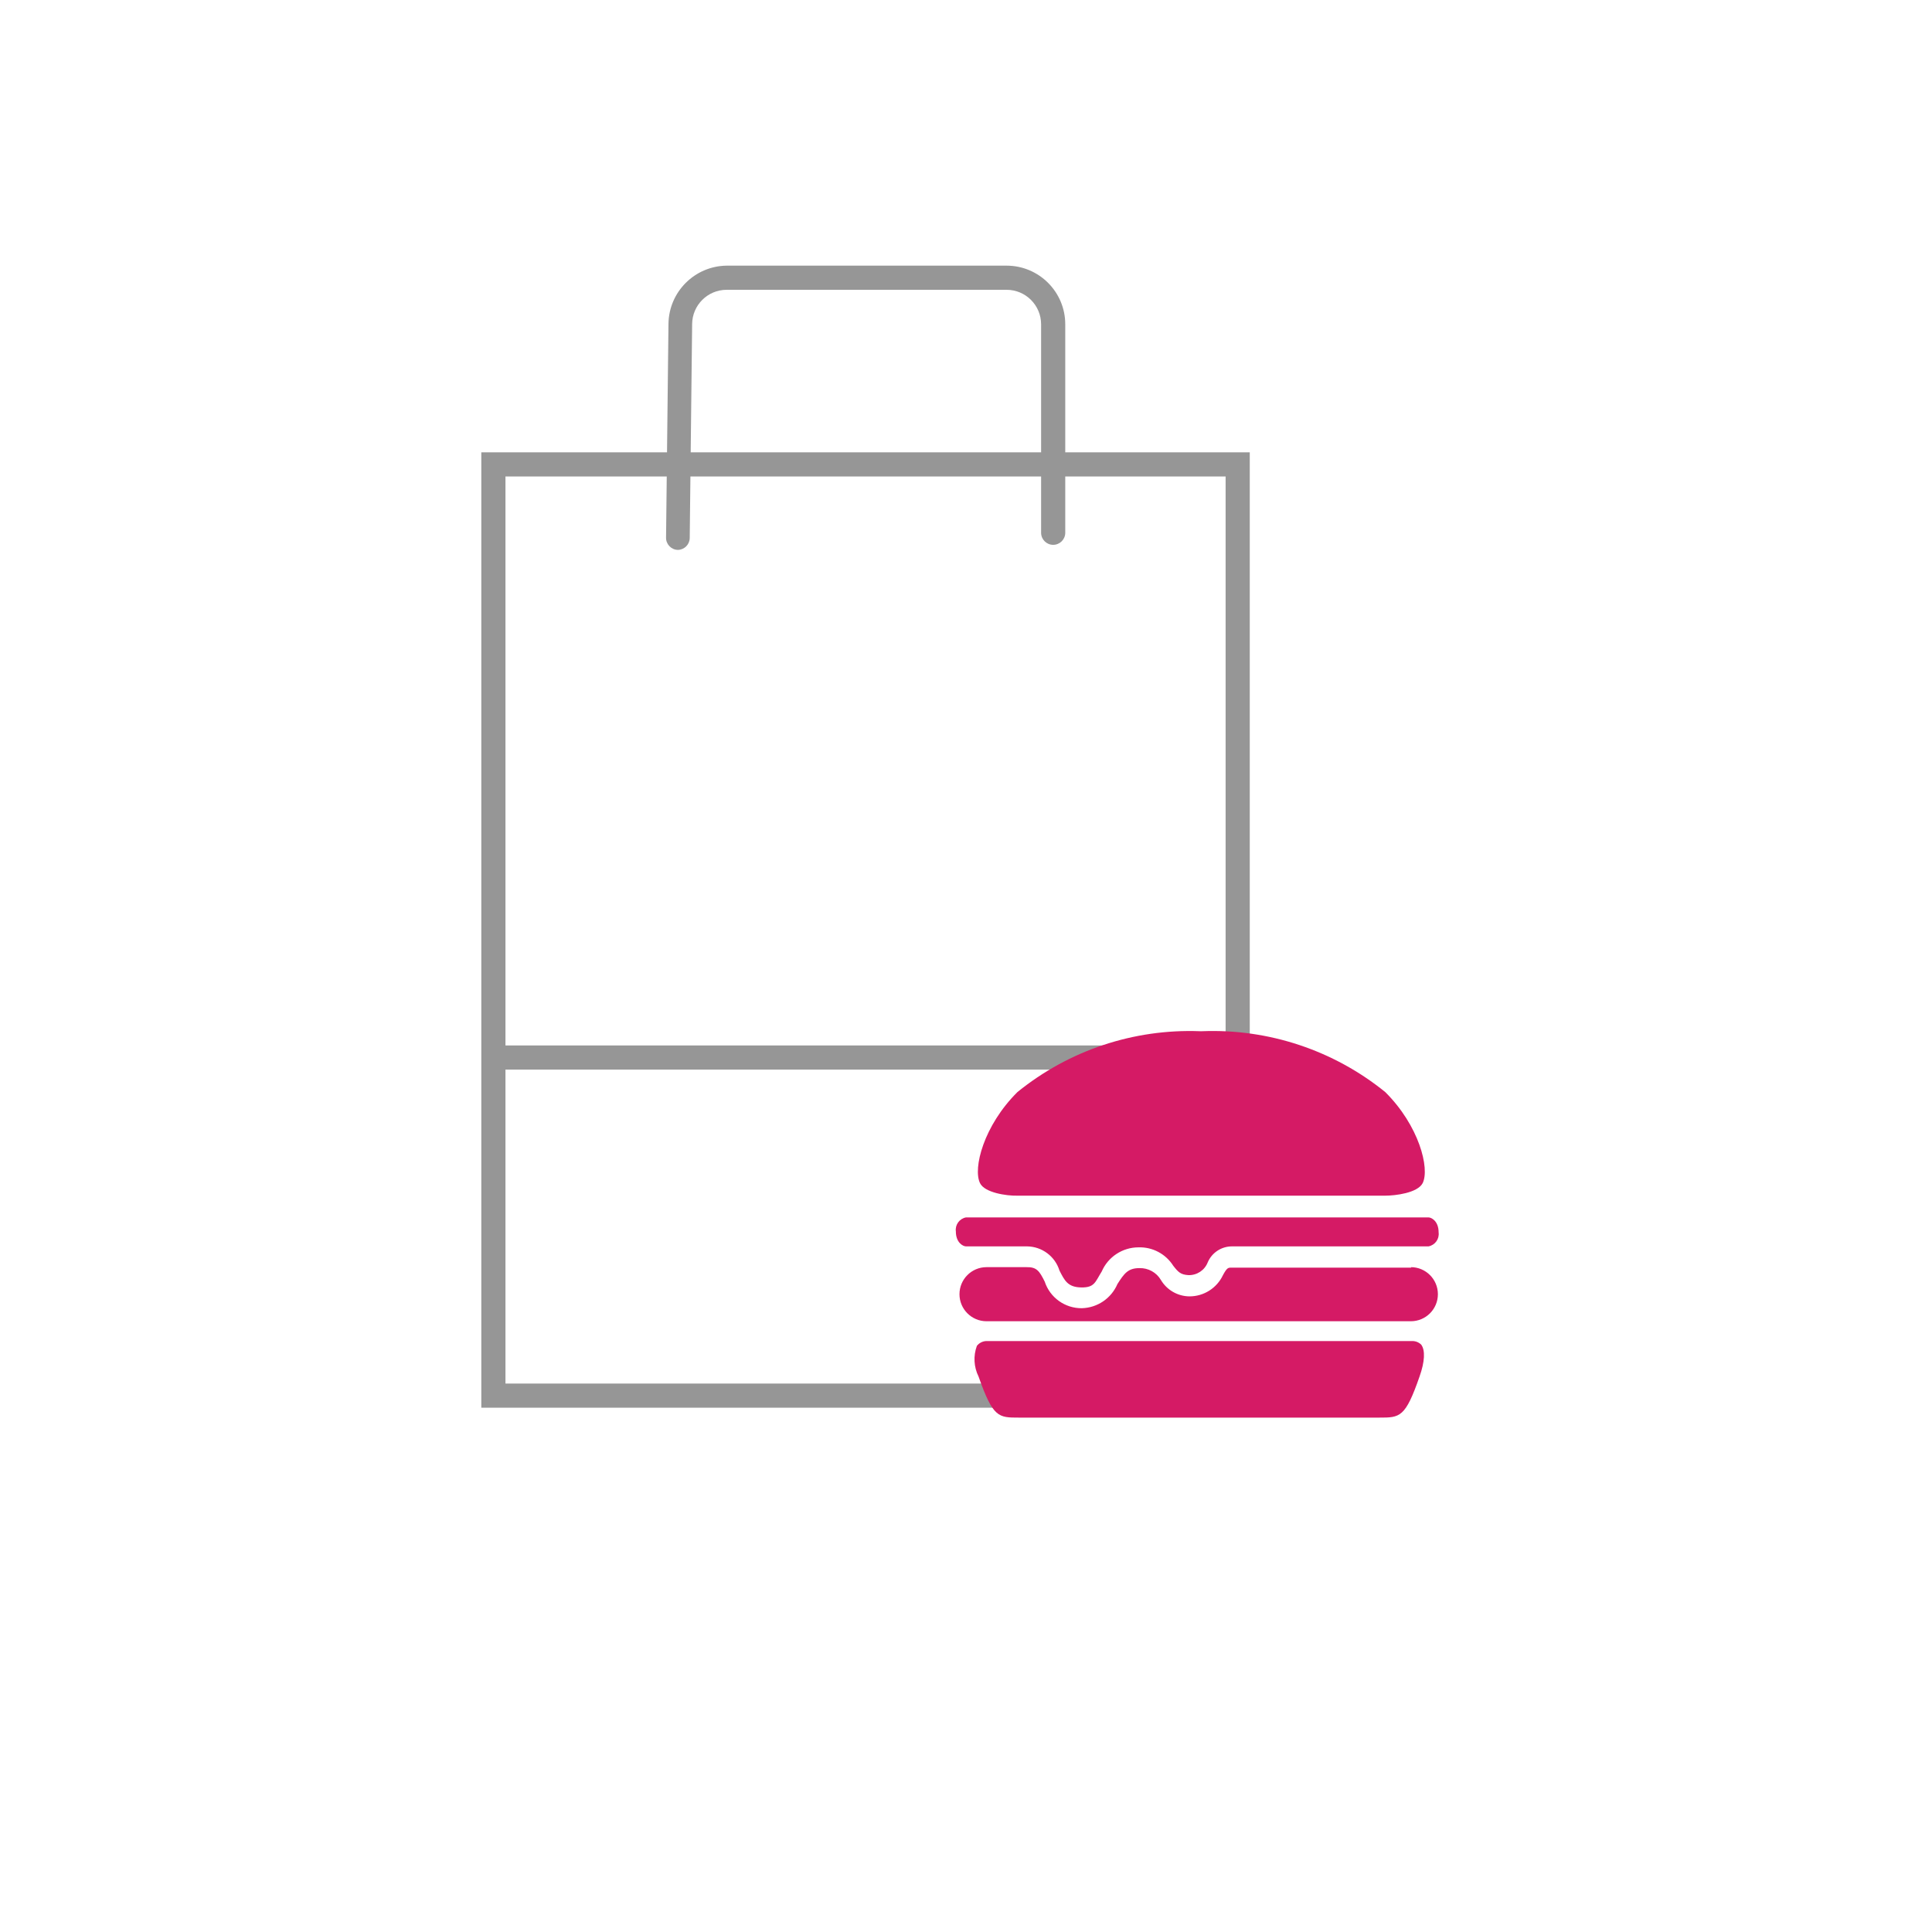
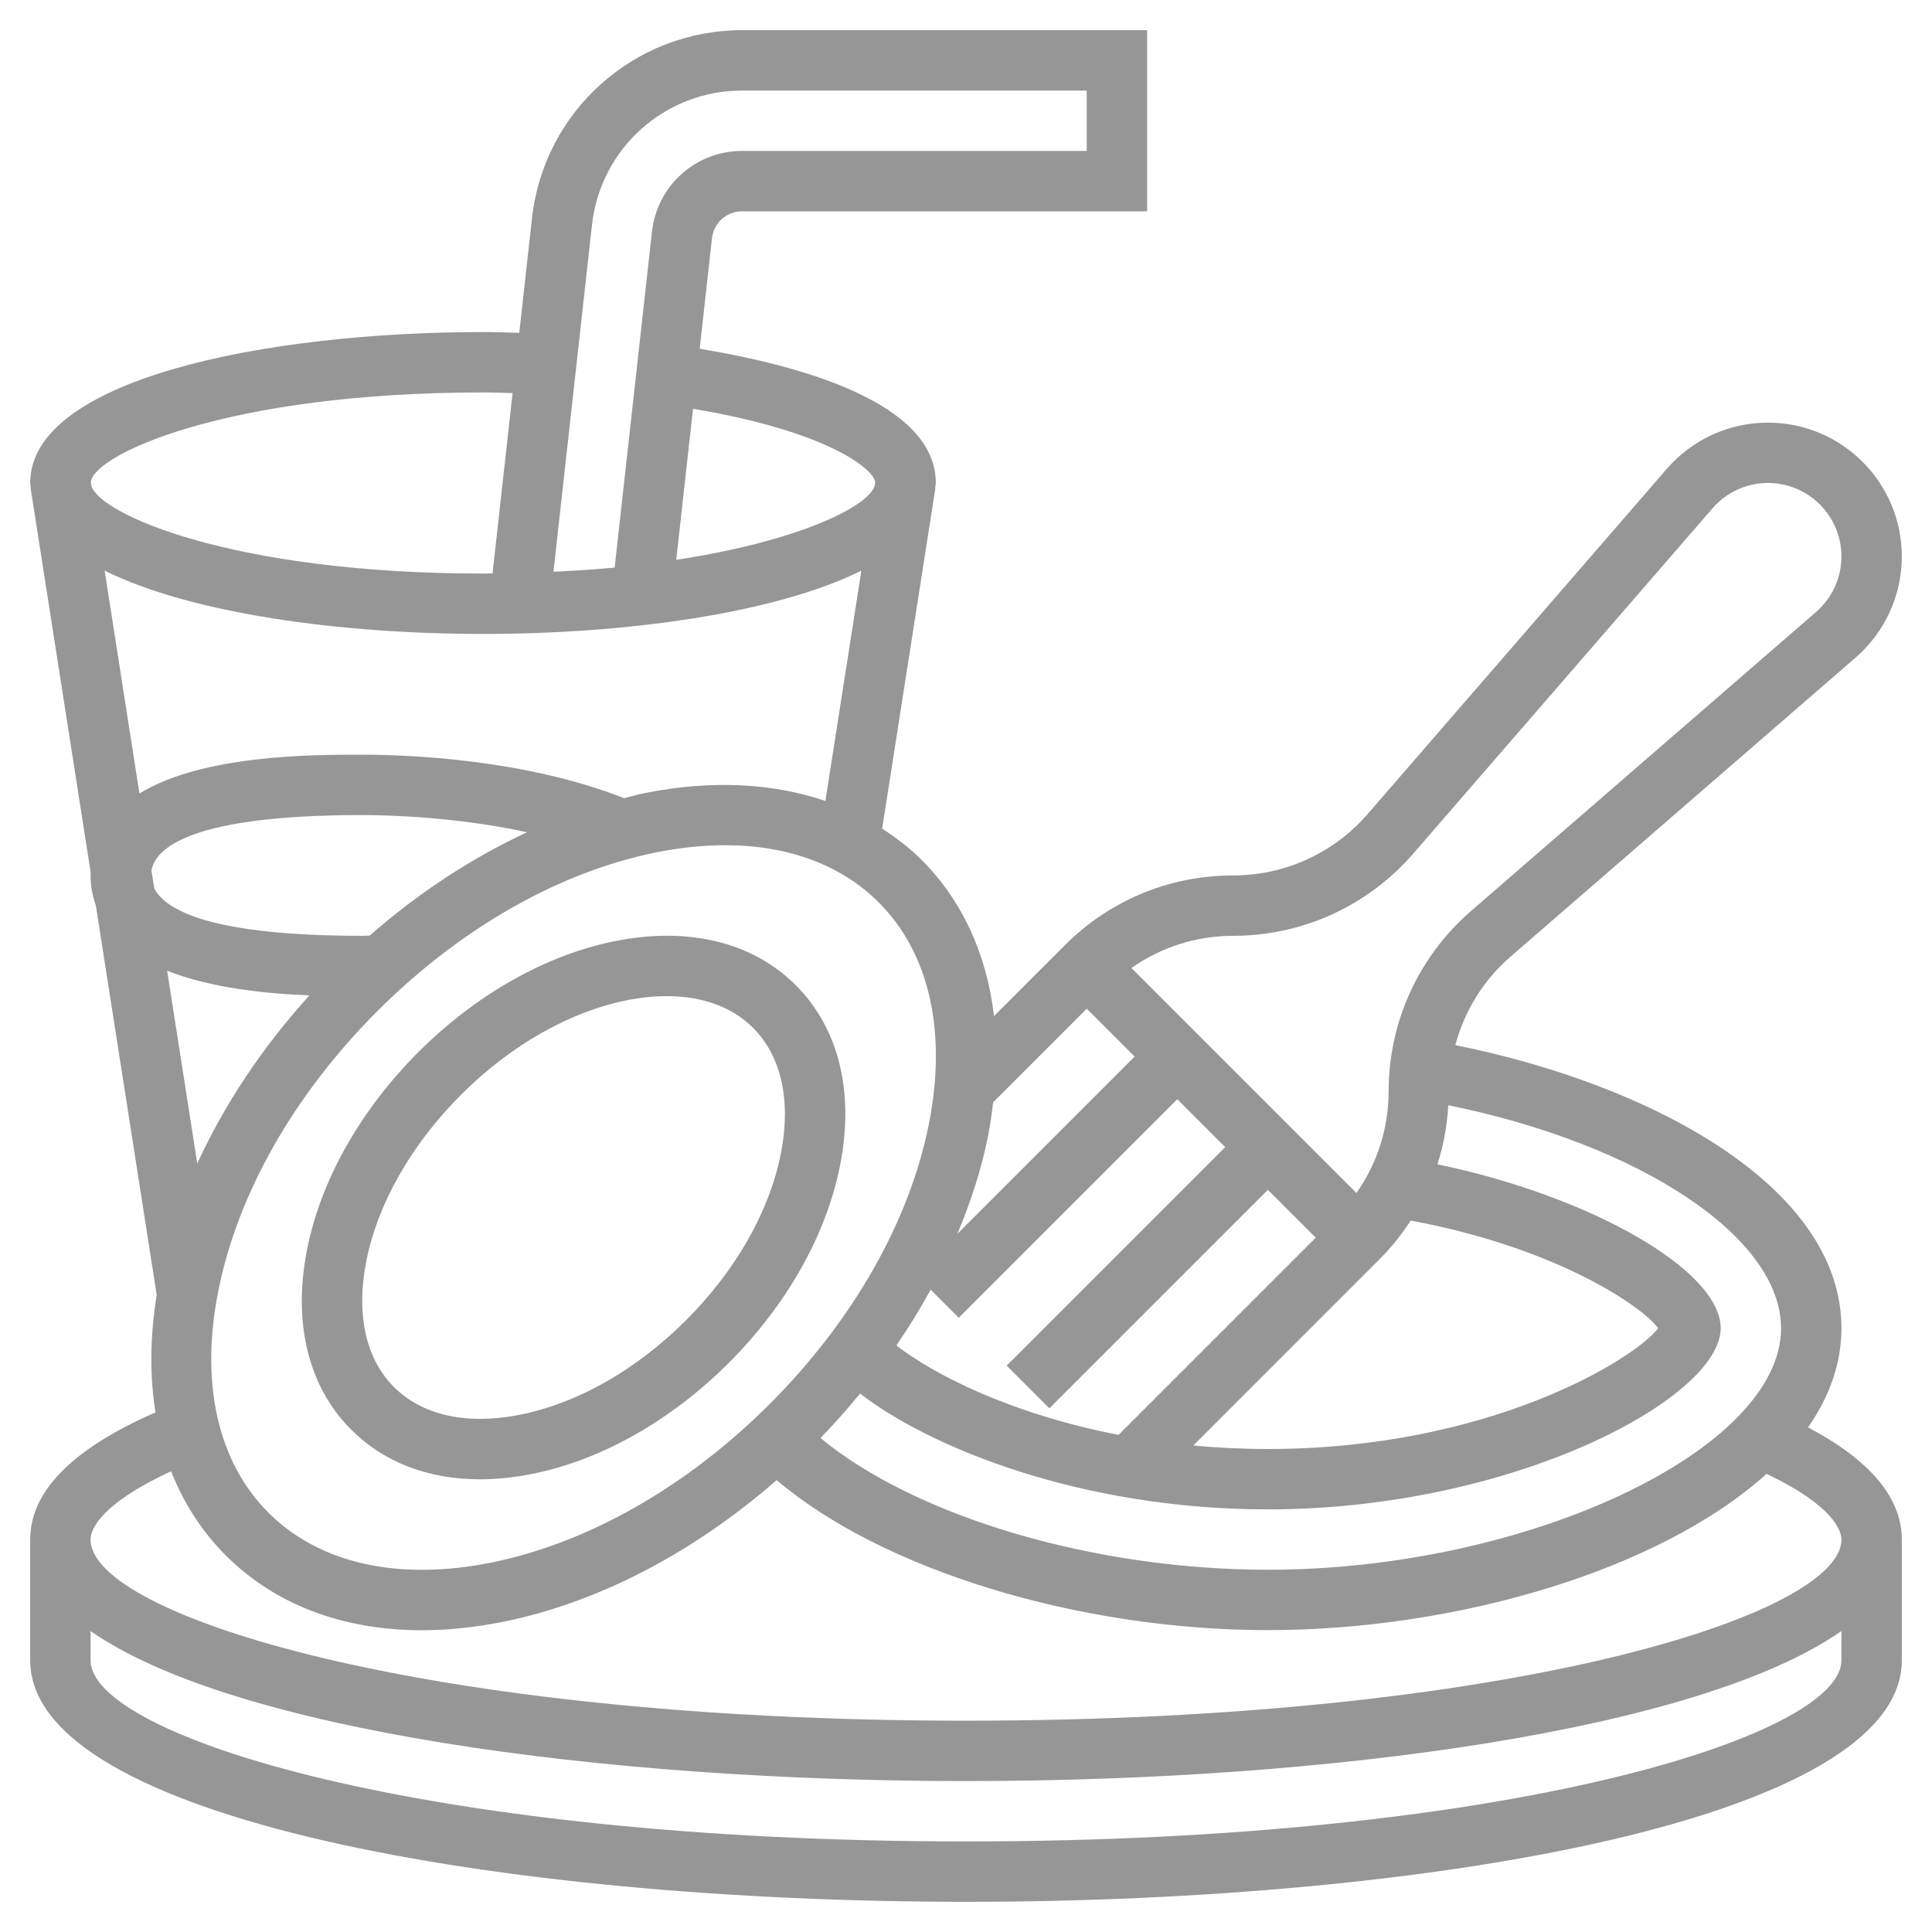
- <svg xmlns="http://www.w3.org/2000/svg" id="Layer_1" data-name="Layer 1" viewBox="0 0 80 80">
-   <path d="M28.07,22.77h0a.5.5,0,0,1-.49-.51l.1-8.85A2.44,2.44,0,0,1,30.09,11H41.68a2.43,2.43,0,0,1,2.43,2.43v8.63a.5.5,0,0,1-1,0V13.43A1.43,1.43,0,0,0,41.68,12H30.09a1.43,1.43,0,0,0-1.43,1.42l-.1,8.86A.5.5,0,0,1,28.07,22.77Z" fill="#969696" />
-   <polygon points="42.66 58.29 19.93 58.29 19.93 18.73 51.75 18.73 51.75 43.04 50.75 43.04 50.75 19.73 20.93 19.73 20.93 57.29 42.66 57.29 42.66 58.29" fill="#969696" />
-   <rect x="20.43" y="43.29" width="26.26" height="1" fill="#969696" />
-   <path d="M58.47,55.53H40.84a.52.52,0,0,0-.39.2A1.61,1.61,0,0,0,40.52,57c.6,1.7.82,1.7,1.67,1.7H57.11c.86,0,1.08,0,1.67-1.7.22-.62.24-1.09.07-1.32A.52.52,0,0,0,58.47,55.53Z" fill="#d51a65" />
-   <path d="M42.11,49.51H57.36c.41,0,1.34-.11,1.55-.52.3-.61-.15-2.38-1.55-3.77a11.34,11.34,0,0,0-7.58-2.52h-.1a11.32,11.32,0,0,0-7.55,2.52c-1.4,1.39-1.85,3.16-1.55,3.77C40.77,49.39,41.69,49.52,42.11,49.51Z" fill="#d51a65" />
-   <path d="M58.44,52.49H51c-.15,0-.19,0-.36.31a1.53,1.53,0,0,1-1.39.88A1.39,1.39,0,0,1,48.07,53a1,1,0,0,0-.89-.49c-.47,0-.63.22-.91.66a1.65,1.65,0,0,1-1.47,1,1.6,1.6,0,0,1-1.54-1.1c-.22-.44-.33-.61-.76-.6H40.85a1.12,1.12,0,0,0,0,2.24H58.42a1.12,1.12,0,0,0,0-2.24Z" fill="#d51a65" />
-   <path d="M59.15,51.61a.52.52,0,0,0,.42-.58c0-.47-.3-.62-.42-.62H40a.52.52,0,0,0-.42.58c0,.47.3.62.42.62h2.53a1.42,1.42,0,0,1,1.34,1c.21.41.34.69.9.7s.58-.23.85-.66a1.66,1.66,0,0,1,1.52-1,1.64,1.64,0,0,1,1.44.76c.21.27.31.37.63.39a.83.83,0,0,0,.8-.53,1.09,1.09,0,0,1,1-.66h8.12Z" fill="#d51a65" />
+ <svg xmlns="http://www.w3.org/2000/svg" id="Layer_5" fill="#969696" enable-background="new 0 0 64 64" height="512" viewBox="0 0 64 64" width="512">
+   <path d="m59.894 47.284c.705-1.013 1.106-2.112 1.106-3.284 0-4.755-6.434-8.106-12.791-9.379.302-1.124.925-2.148 1.823-2.925l11.438-9.913c.972-.843 1.53-2.063 1.53-3.35 0-2.445-1.988-4.433-4.433-4.433-1.286 0-2.507.558-3.35 1.529l-9.913 11.438c-1.118 1.292-2.741 2.033-4.45 2.033-2.108 0-4.089.82-5.579 2.311l-2.347 2.347c-.24-2.052-1.052-3.827-2.406-5.18-.395-.395-.837-.727-1.299-1.029l1.765-11.294-.01-.002c.004-.052.022-.1.022-.153 0-2.673-4.531-3.904-7.822-4.447l.407-3.662c.057-.508.484-.891.995-.891h13.42v-6h-13.42c-3.572 0-6.563 2.678-6.957 6.228l-.422 3.798c-.399-.01-.793-.026-1.201-.026-7.225 0-15 1.564-15 5 0 .053.018.101.022.153l-.01.002 1.996 12.772c-.001.025-.008.047-.008.073 0 .37.072.695.176 1l2.015 12.896c-.224 1.381-.235 2.687-.04 3.892-2.745 1.198-4.151 2.612-4.151 4.212v4c0 5.252 15.595 8 31 8s31-2.748 31-8v-4c0-1.385-1.051-2.63-3.106-3.716zm-.894-3.284c0 4.037-8.42 8-17 8-5.783 0-11.672-1.764-14.82-4.363.462-.477.898-.97 1.311-1.474 2.321 1.796 7.334 3.837 13.509 3.837 8.135 0 15-3.686 15-6 0-1.931-4.333-4.38-9.383-5.431.202-.628.321-1.285.36-1.957 6.362 1.294 11.023 4.369 11.023 7.388zm-28.17-1.279.931.931 7.239-7.238 1.586 1.586-7.238 7.238 1.414 1.414 7.238-7.238 1.586 1.586-6.532 6.532c-3.575-.692-6.138-2.01-7.36-2.963.415-.605.794-1.222 1.136-1.848zm15.901-2.288c4.68.864 7.592 2.76 8.199 3.566-.793 1.031-5.598 4.001-12.93 4.001-.859 0-1.683-.042-2.471-.115l6.16-6.161c.397-.397.743-.831 1.042-1.291zm.085-12.156 9.913-11.438c.463-.534 1.133-.84 1.838-.84 1.342.001 2.433 1.092 2.433 2.434 0 .706-.306 1.376-.839 1.838l-11.438 9.913c-1.73 1.5-2.723 3.673-2.723 5.963 0 1.225-.376 2.391-1.066 3.373l-7.454-7.454c.982-.69 2.148-1.066 3.374-1.066 2.29 0 4.463-.992 5.962-2.723zm-10.816 5.137 1.586 1.586-5.869 5.869c.446-1.067.795-2.146 1.01-3.221.077-.384.127-.759.172-1.132zm-5.234 3.841c-.643 3.213-2.511 6.497-5.262 9.248s-6.036 4.62-9.249 5.263c-3.067.613-5.681.025-7.363-1.657s-2.271-4.297-1.657-7.363c.643-3.213 2.511-6.497 5.262-9.248s6.036-4.62 9.249-5.263c.792-.158 1.553-.236 2.276-.236 2.078 0 3.839.646 5.087 1.894 1.682 1.68 2.27 4.295 1.657 7.362zm-18.52-6.262c-.083.002-.162.007-.246.007-5.018 0-6.516-.85-6.889-1.567l-.094-.599c.14-.753 1.325-1.834 6.983-1.834.817 0 3.089.055 5.462.569-1.819.843-3.589 1.998-5.216 3.424zm-1.997 1.98c-1.562 1.727-2.821 3.618-3.714 5.57l-.998-6.385c1.443.57 3.245.758 4.712.815zm11.104-6.7c-.226.045-.452.111-.678.167-3.307-1.294-7.146-1.44-8.675-1.44-1.685 0-5.28.001-7.381 1.285l-1.153-7.382c2.867 1.423 7.811 2.097 12.534 2.097s9.667-.674 12.534-2.096l-1.192 7.629c-1.747-.596-3.779-.702-5.989-.26zm7.64-10.305-.019.124c-.191.658-2.408 1.815-6.573 2.454l.556-5.005c4.476.755 5.97 1.989 6.036 2.427zm-9.382-8.52c.281-2.536 2.417-4.448 4.969-4.448h11.42v2h-11.42c-1.53 0-2.812 1.147-2.982 2.669l-1.237 11.133c-.637.061-1.32.104-2.027.138zm-3.611 5.552c.333 0 .653.014.98.021l-.664 5.974c-.107.001-.207.005-.316.005-8.304 0-12.701-1.968-12.974-2.908l-.019-.119c.082-.911 4.496-2.973 12.993-2.973zm16 48c-17.967 0-29-3.494-29-6v-.97c4.684 3.273 16.898 4.97 29 4.97s24.316-1.697 29-4.97v.97c0 2.506-11.033 6-29 6zm0-4c-17.967 0-29-3.494-29-6 0-.529.724-1.369 2.668-2.261.415 1.052 1.018 1.992 1.81 2.784 1.633 1.634 3.882 2.481 6.491 2.481.857-.001 1.753-.092 2.679-.277 3.136-.627 6.311-2.278 9.08-4.697 3.474 2.957 9.969 4.97 16.272 4.97 6.247 0 12.987-1.986 16.518-5.176 2.288 1.085 2.482 1.93 2.482 2.176 0 2.506-11.033 6-29 6z" />
+   <path d="m20.373 31.176c-2.287.457-4.601 1.764-6.517 3.68s-3.223 4.23-3.68 6.517c-.487 2.434.032 4.562 1.461 5.99 1.08 1.08 2.557 1.641 4.264 1.641.553 0 1.13-.06 1.726-.179 2.287-.457 4.601-1.764 6.517-3.68s3.223-4.23 3.68-6.517c.487-2.434-.032-4.562-1.461-5.99-1.43-1.431-3.557-1.949-5.99-1.462zm5.49 7.059c-.381 1.903-1.494 3.855-3.133 5.495s-3.591 2.752-5.495 3.133c-1.758.354-3.243.026-4.184-.915s-1.266-2.427-.915-4.184c.381-1.903 1.494-3.855 3.133-5.495s3.591-2.752 5.495-3.133c.462-.093.905-.138 1.324-.138 1.176 0 2.167.358 2.86 1.053.942.942 1.267 2.428.915 4.184z" />
</svg>
